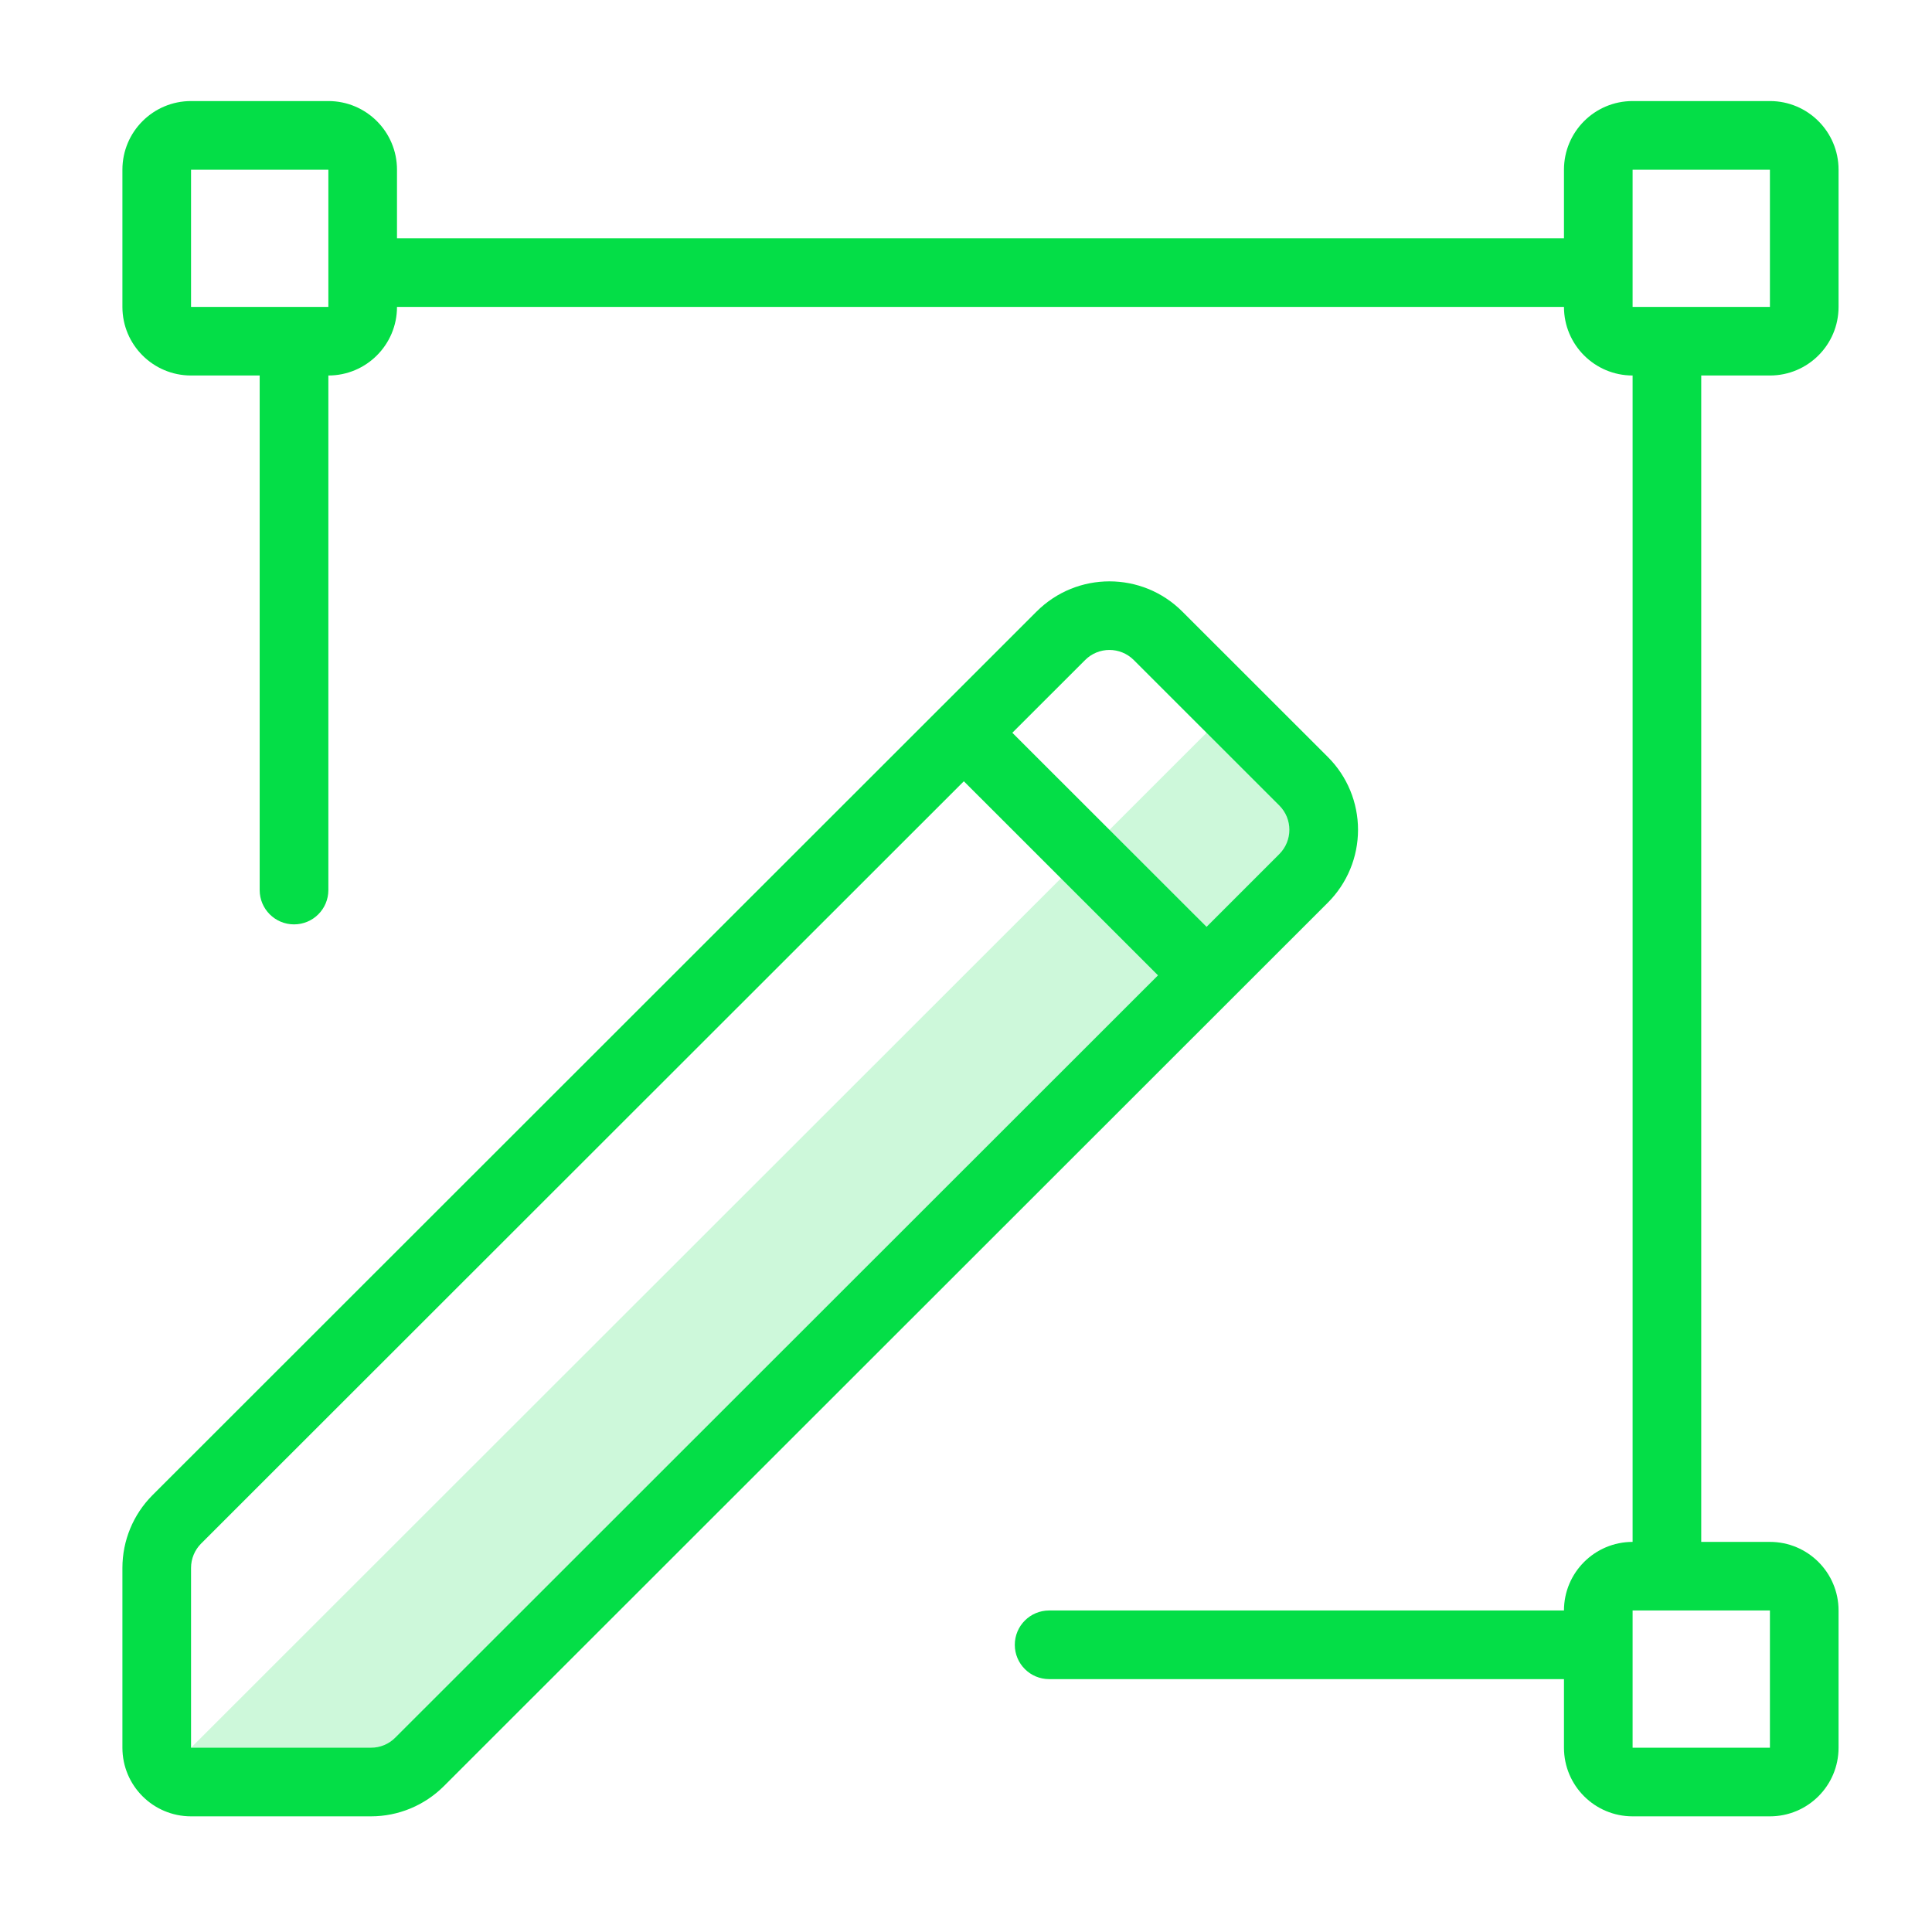
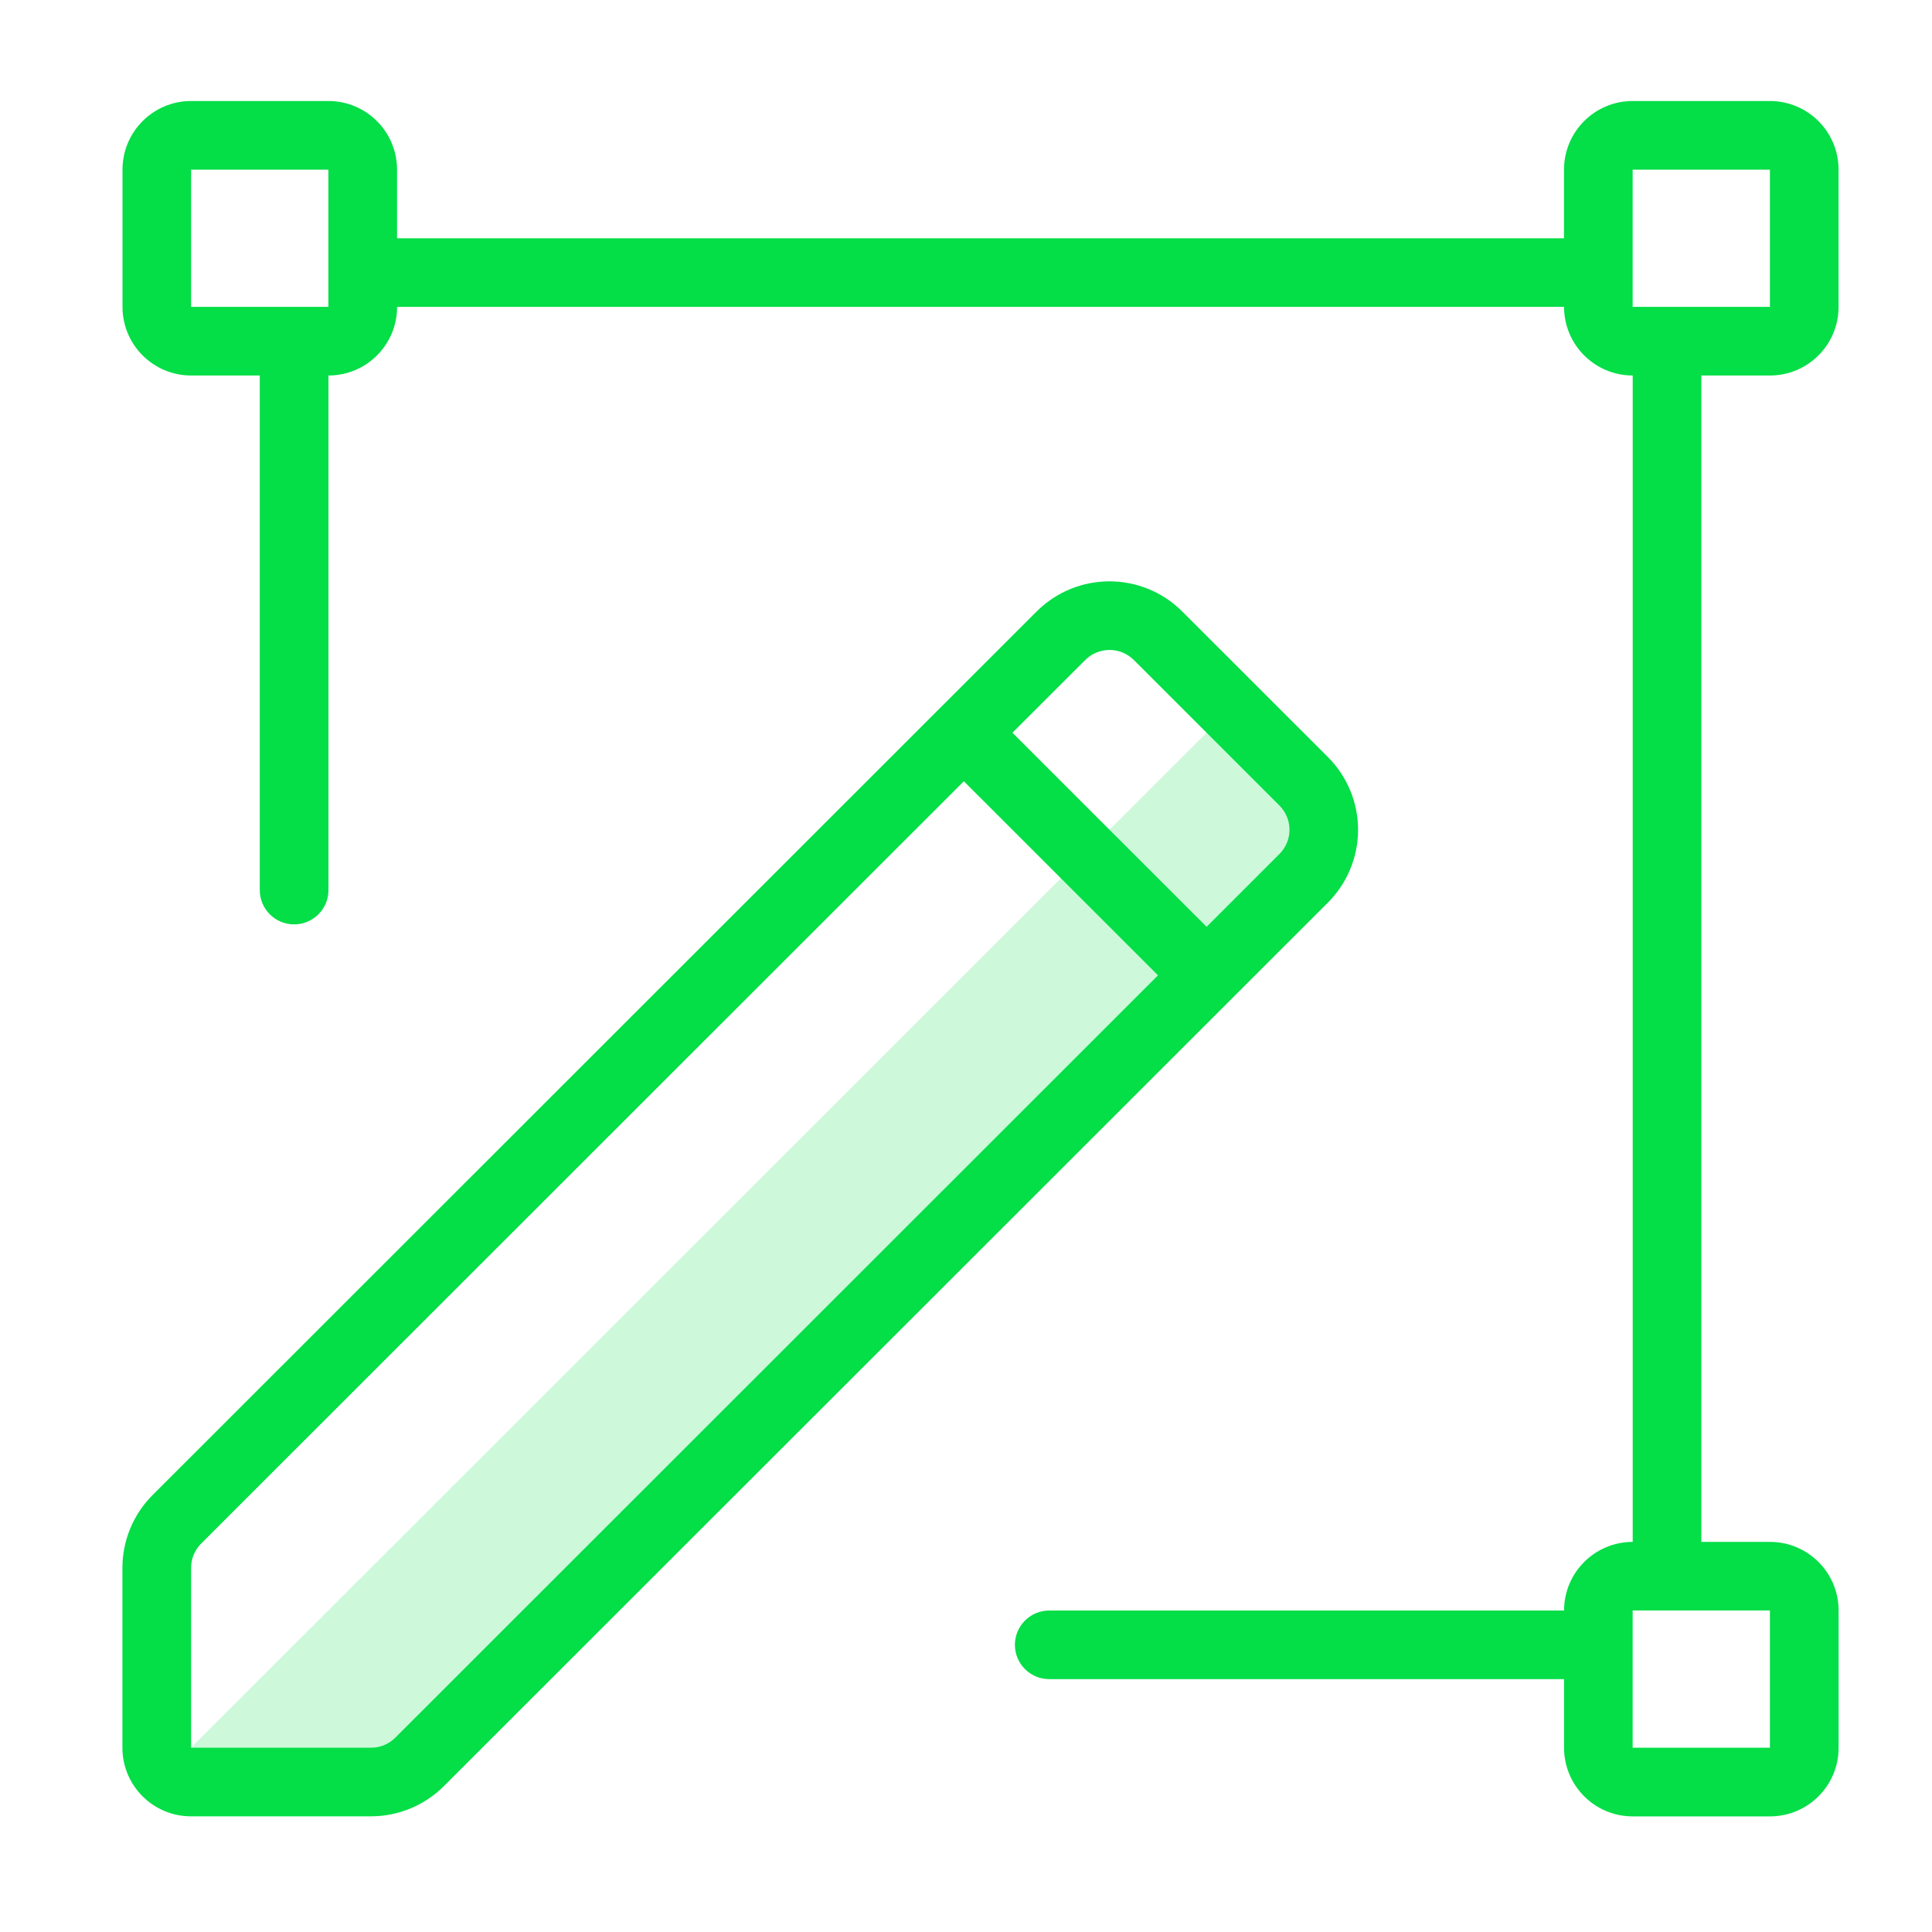
- <svg xmlns="http://www.w3.org/2000/svg" width="40px" height="40px" viewBox="0 0 40 40" version="1.1">
-   <g id="Page-1" stroke="none" stroke-width="1" fill="none" fill-rule="evenodd">
-     <g id="Wunder-Careers-03-Teams" transform="translate(-40, -2538)" fill="#04DE47" fill-rule="nonzero">
-       <g id="Enginiering-Copy-3" transform="translate(10, 2292)">
-         <g id="Group-16" transform="translate(30, 246)">
-           <g id="vector-editing" transform="translate(2.534351, 2.092308)">
-             <polyline id="Path" opacity="0.2" points="1.421 34.092 22.74 12.785 25.109 15.153 5.448 34.92 1.421 34.092" />
-             <path d="M34.11,5.682 C34.895,5.682 35.531,5.046 35.531,4.262 L35.531,1.421 C35.531,0.636 34.895,4.80384587e-17 34.11,0 L31.267,0 C30.482,-4.80384587e-17 29.846,0.636 29.846,1.421 L29.846,2.841 L5.685,2.841 L5.685,1.421 C5.685,0.636 5.049,4.80384587e-17 4.264,0 L1.421,0 C0.636,-4.80384587e-17 9.61257795e-17,0.636 0,1.421 L0,4.262 C9.61257795e-17,5.046 0.636,5.682 1.421,5.682 L2.842,5.682 L2.842,16.336 C2.842,16.728 3.161,17.046 3.553,17.046 C3.946,17.046 4.264,16.728 4.264,16.336 L4.264,5.682 C5.049,5.682 5.685,5.046 5.685,4.262 L29.846,4.262 C29.846,5.046 30.482,5.682 31.267,5.682 L31.267,29.831 C30.482,29.831 29.846,30.467 29.846,31.251 L19.187,31.251 C18.794,31.251 18.476,31.569 18.476,31.962 C18.476,32.354 18.794,32.672 19.187,32.672 L29.846,32.672 L29.846,34.092 C29.846,34.877 30.482,35.513 31.267,35.513 L34.11,35.513 C34.895,35.513 35.531,34.877 35.531,34.092 L35.531,31.251 C35.531,30.467 34.895,29.831 34.11,29.831 L32.688,29.831 L32.688,5.682 L34.11,5.682 Z M4.264,4.262 L1.421,4.262 L1.421,1.421 L4.264,1.421 L4.264,4.262 Z M34.11,31.251 L34.11,34.092 L31.267,34.092 L31.267,31.251 L34.11,31.251 Z M31.267,4.262 L31.267,1.421 L34.11,1.421 L34.11,4.262 L31.267,4.262 Z" id="Shape" />
-             <path d="M24.958,13.581 L21.943,10.568 C21.11,9.736 19.761,9.736 18.928,10.568 L0.624,28.862 C0.224,29.262 -0,29.804 6.31155232e-16,30.369 L6.31155232e-16,34.092 C7.27281017e-16,34.877 0.636,35.513 1.421,35.513 L5.147,35.513 C5.712,35.513 6.254,35.288 6.654,34.889 L24.958,16.595 C25.358,16.195 25.582,15.653 25.582,15.088 C25.582,14.522 25.358,13.98 24.958,13.581 Z M5.649,33.884 C5.516,34.018 5.335,34.093 5.147,34.092 L1.421,34.092 L1.421,30.369 C1.421,30.18 1.496,29.999 1.629,29.866 L17.421,14.083 L21.441,18.101 L5.649,33.884 Z M23.953,15.59 L22.446,17.097 L18.425,13.079 L19.933,11.572 C20.21,11.295 20.66,11.295 20.938,11.572 L23.953,14.585 C24.23,14.863 24.23,15.312 23.953,15.59 Z" id="Shape" />
-           </g>
-         </g>
-       </g>
-     </g>
+ <svg xmlns="http://www.w3.org/2000/svg" height="40" viewBox="0 0 40 40" width="40">
+   <g fill="#04de47" transform="translate(2.534351 2.092308)">
+     <path d="m1.421 34.092 21.319-21.308 2.369 2.368-19.661 19.768z" opacity=".2" />
+     <path d="m34.11 5.682c.785 0 1.421-.636 1.421-1.421v-2.841c0-.785-.636-1.421-1.421-1.421h-2.842c-.785 0-1.421.636-1.421 1.421v1.421h-24.161v-1.421c0-.785-.636-1.421-1.421-1.421h-2.842c-.785 0-1.421.636-1.421 1.421v2.841c0 .785.636 1.421 1.421 1.421h1.421v10.654c0 .392.318.71.711.71.392 0 .711-.318.711-.71v-10.654c.785 0 1.421-.636 1.421-1.421h24.161c0 .785.636 1.421 1.421 1.421v24.149c-.785 0-1.421.636-1.421 1.421h-10.659c-.392 0-.711.318-.711.71 0 .392.318.71.711.71h10.659v1.421c0 .785.636 1.421 1.421 1.421h2.842c.785 0 1.421-.636 1.421-1.421v-2.841c0-.785-.636-1.421-1.421-1.421h-1.421v-24.149zm-29.846-1.421h-2.842v-2.841h2.842zm29.846 26.99v2.841h-2.842v-2.841zm-2.842-26.99v-2.841h2.842v2.841z" />
+     <path d="m24.958 13.581-3.015-3.013c-.833-.832-2.182-.832-3.015 0l-18.304 18.294c-.4.4-.624.942-.624 1.507v3.723c0 .785.636 1.421 1.421 1.421h3.725c.565-0 1.108-.225 1.508-.624l18.304-18.294c.4-.4.625-.942.625-1.507s-.225-1.107-.625-1.507zm-19.308 20.303c-.133.134-.314.209-.503.208l-3.725 0.0 0-3.723c-0-.189.074-.37.208-.503l15.791-15.783 4.02 4.018zm18.304-18.295-1.507 1.507-4.02-4.018 1.508-1.506c.277-.277.727-.277 1.005 0l3.015 3.013c.277.277.278.727 0 1.004z" />
  </g>
</svg>
